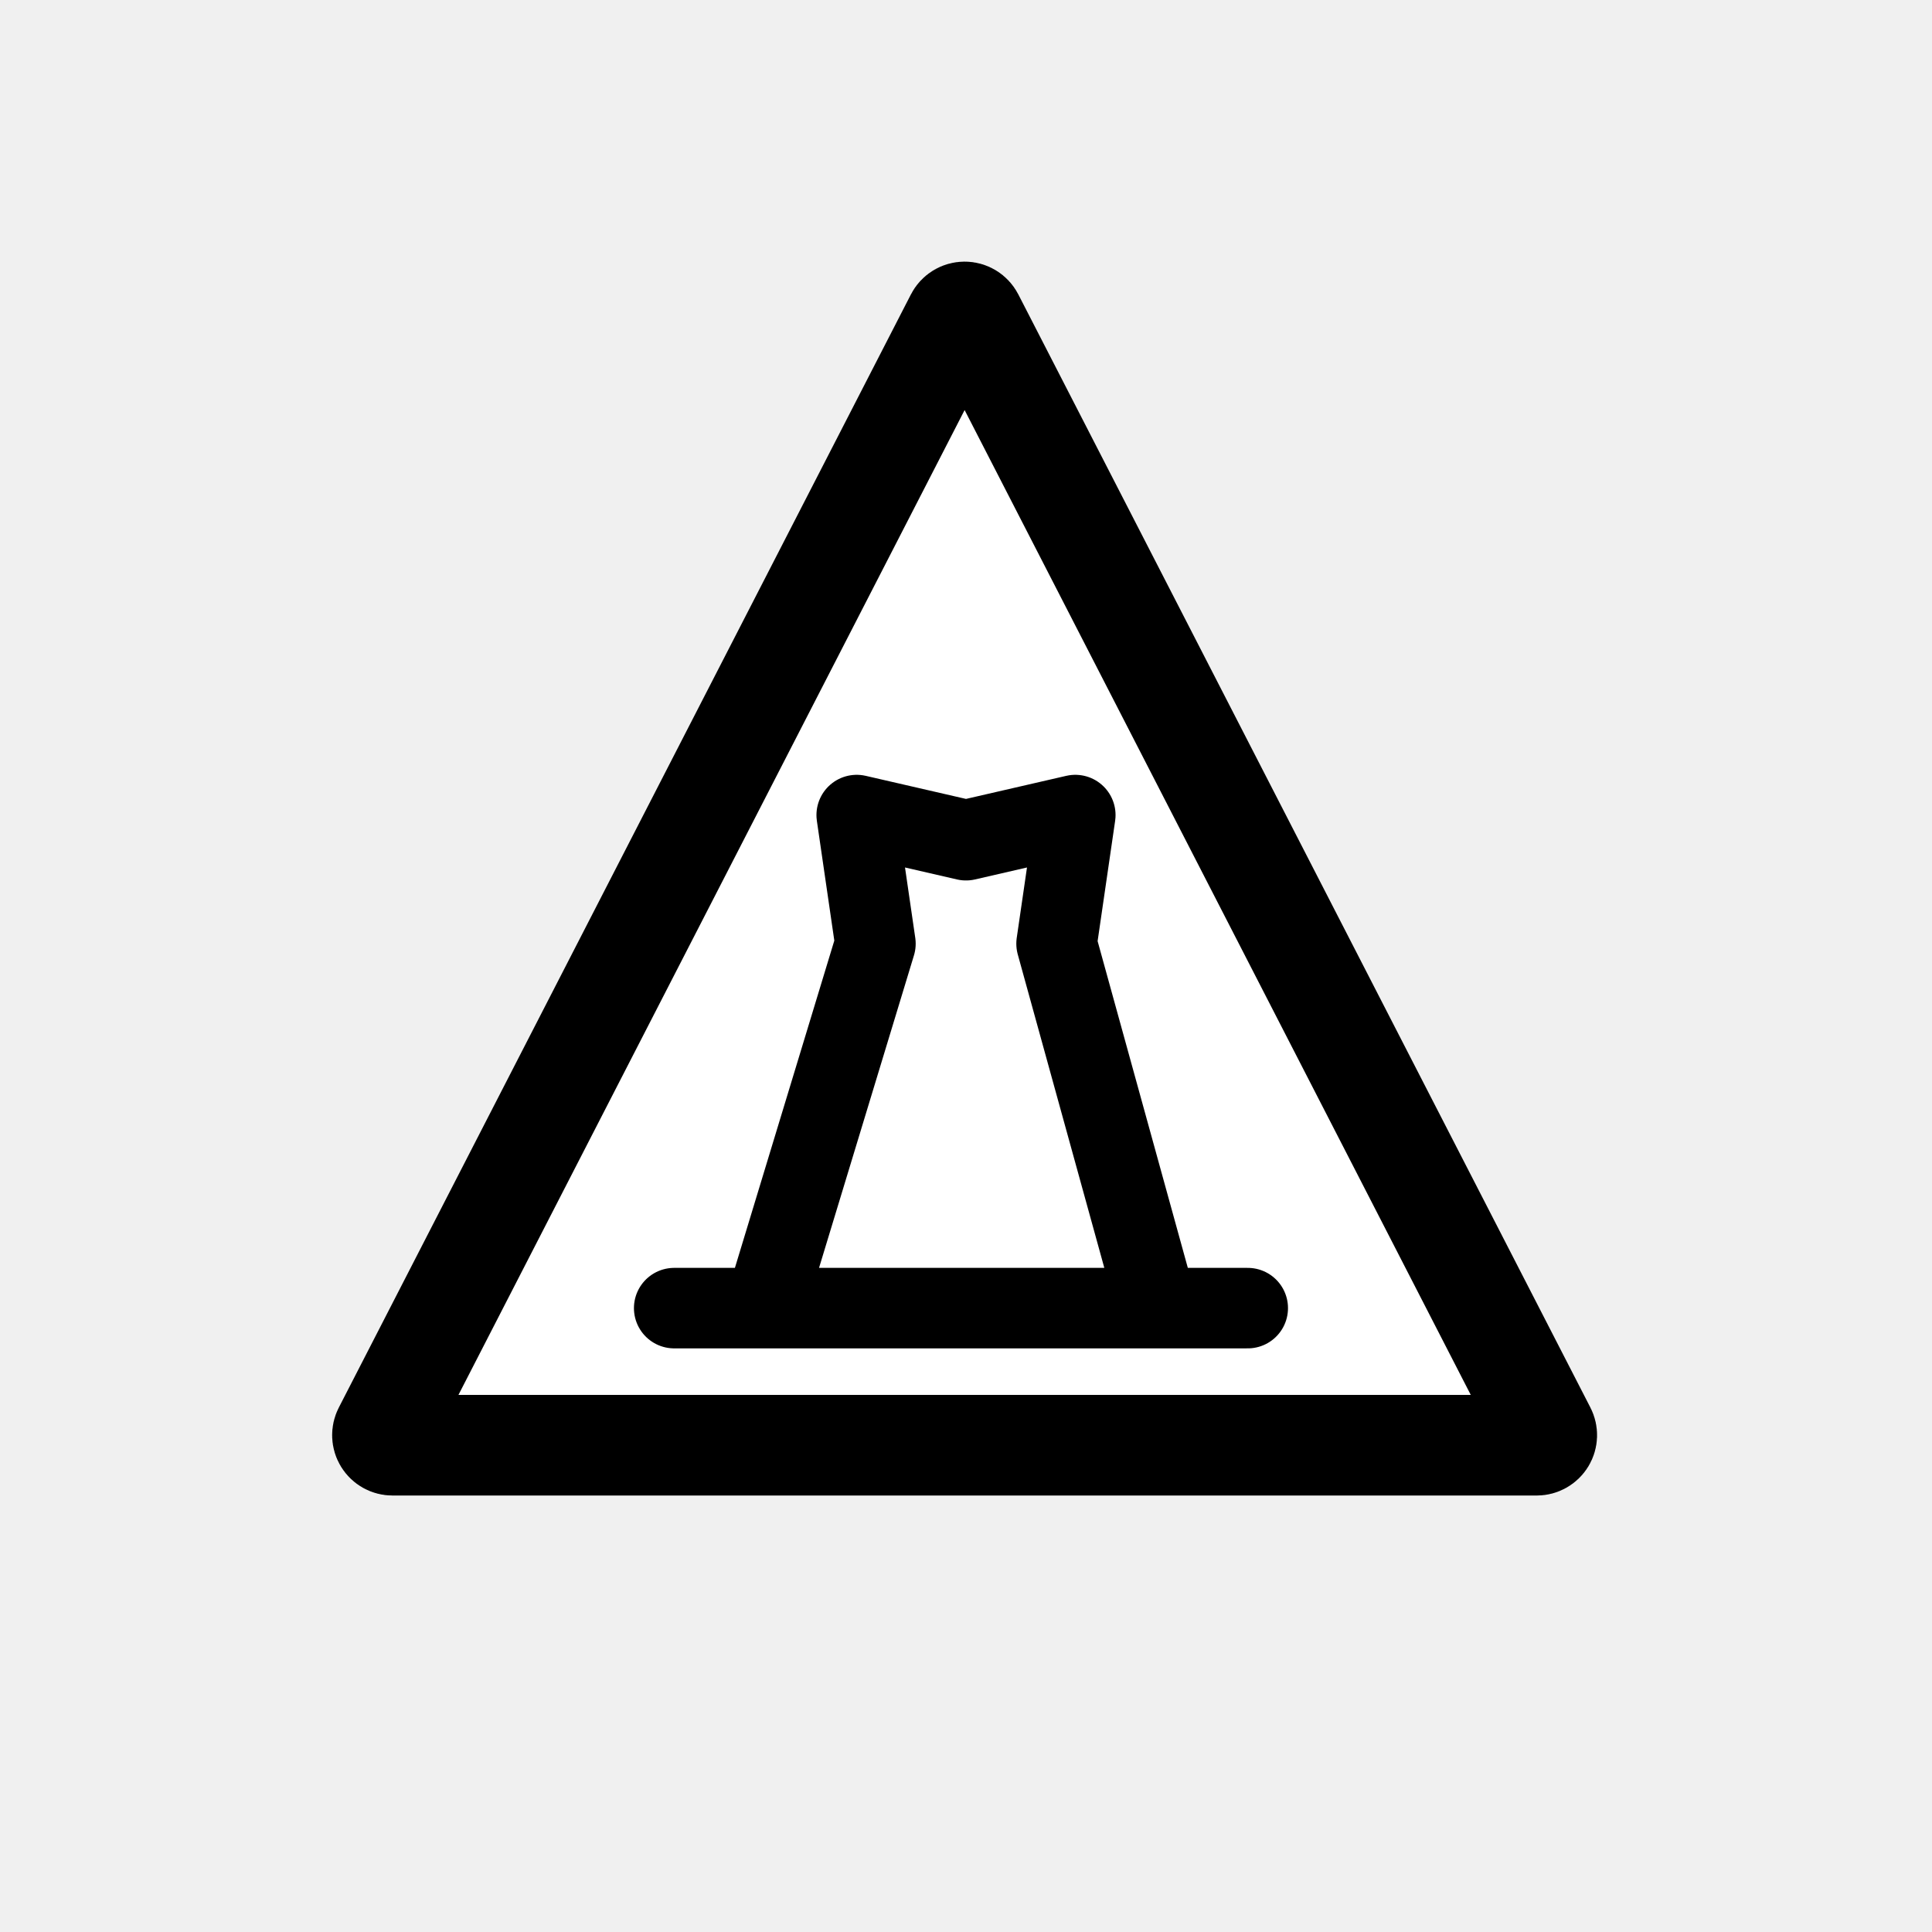
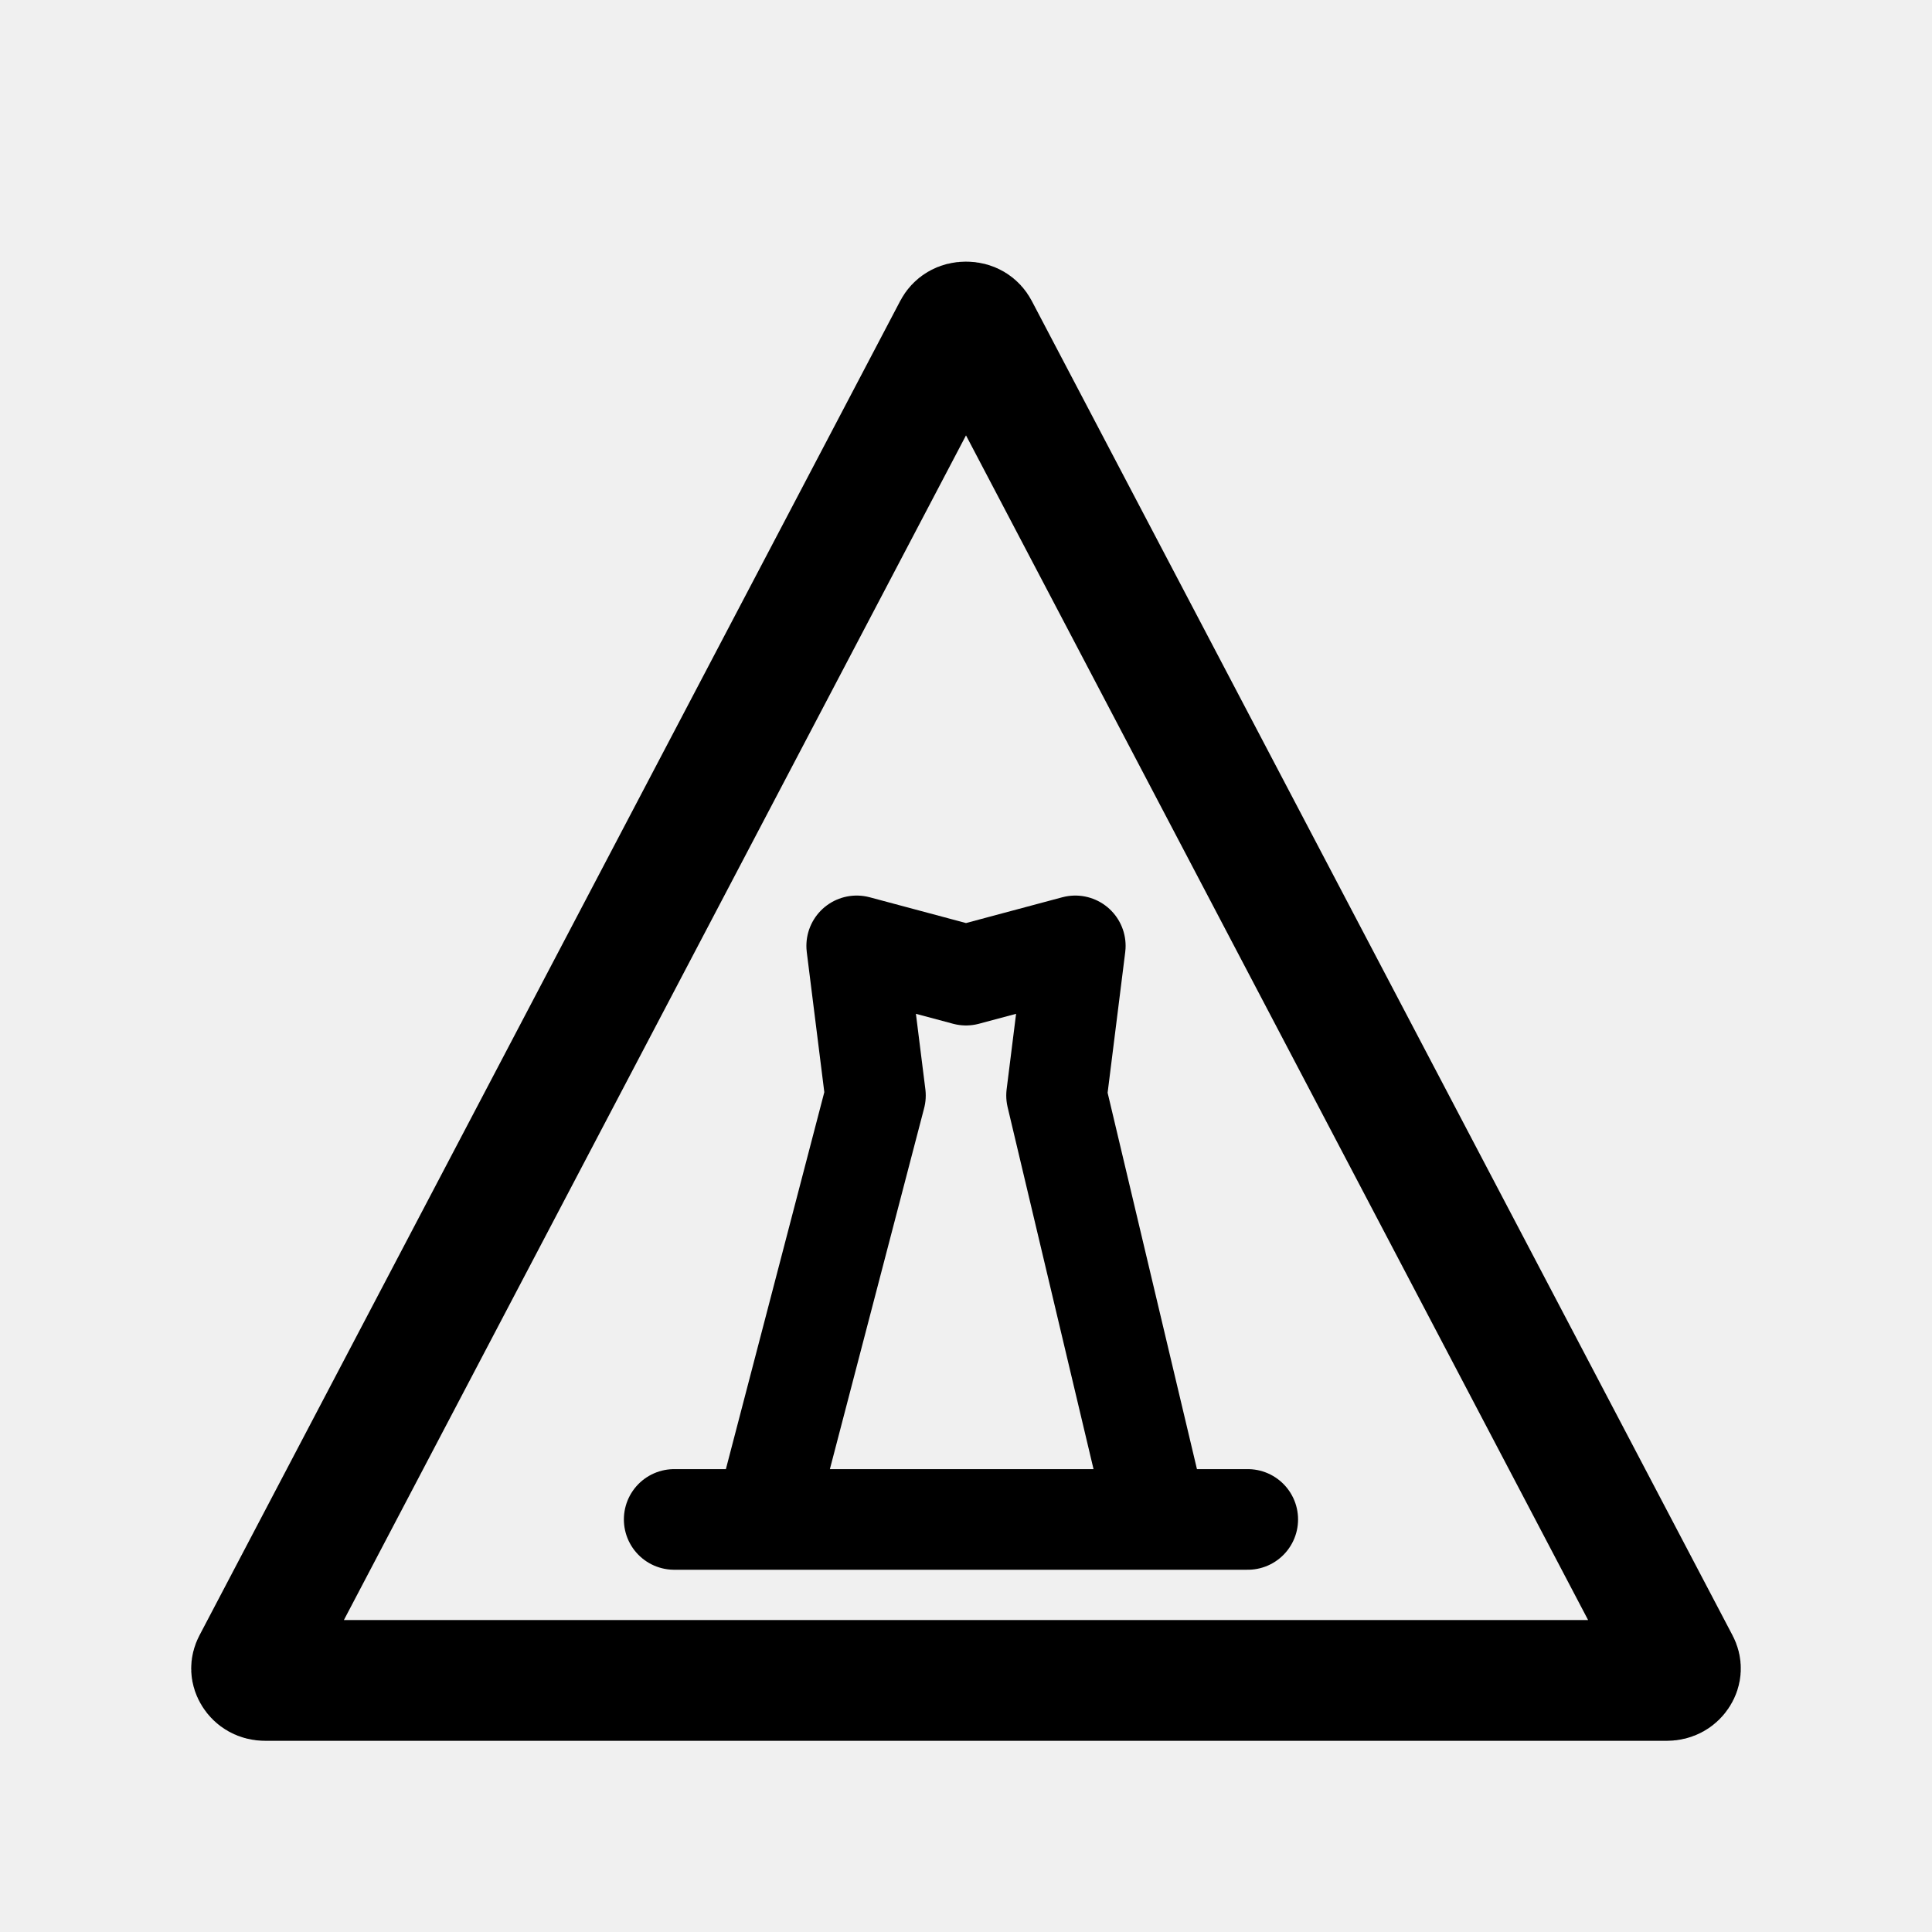
<svg xmlns="http://www.w3.org/2000/svg" width="192" height="192" fill="none">
  <g clip-path="url(#icon__a)">
-     <path d="M94.973 31.543a1 1 0 0 1 1.779 0l56.853 110.624a1 1 0 0 1-.888 1.457H39.007a1 1 0 0 1-.889-1.457L94.973 31.543Z" fill="#fff" stroke="#000" stroke-width="10" />
-     <path d="m76 130 11-36.217L85.138 81 96 83.5l10.862-2.5L105 93.783 115 130m-48 0h48m9 0h-9" stroke="#000" stroke-width="8" stroke-linecap="round" stroke-linejoin="round" />
+     <path d="M96 32c.593 0 1 .267 1.225.694l69.64 132.615c.194.369.176.722-.042 1.071-.223.357-.61.62-1.182.62H26.359c-.572 0-.96-.263-1.182-.62-.218-.349-.236-.702-.042-1.071l69.64-132.615C95 32.267 95.407 32 96 32Z" stroke="#000" stroke-width="12" />
+     <path d="m76 151 11-42.13L85.138 94 96 96.908 106.862 94 105 108.87 115 151m-48 0h48m9 0h-9" stroke="#000" stroke-width="10" stroke-linecap="round" stroke-linejoin="round" />
  </g>
  <defs>
    <clipPath id="icon__a">
      <path fill="#fff" d="M0 0h192v192H0z" />
    </clipPath>
  </defs>
</svg>
